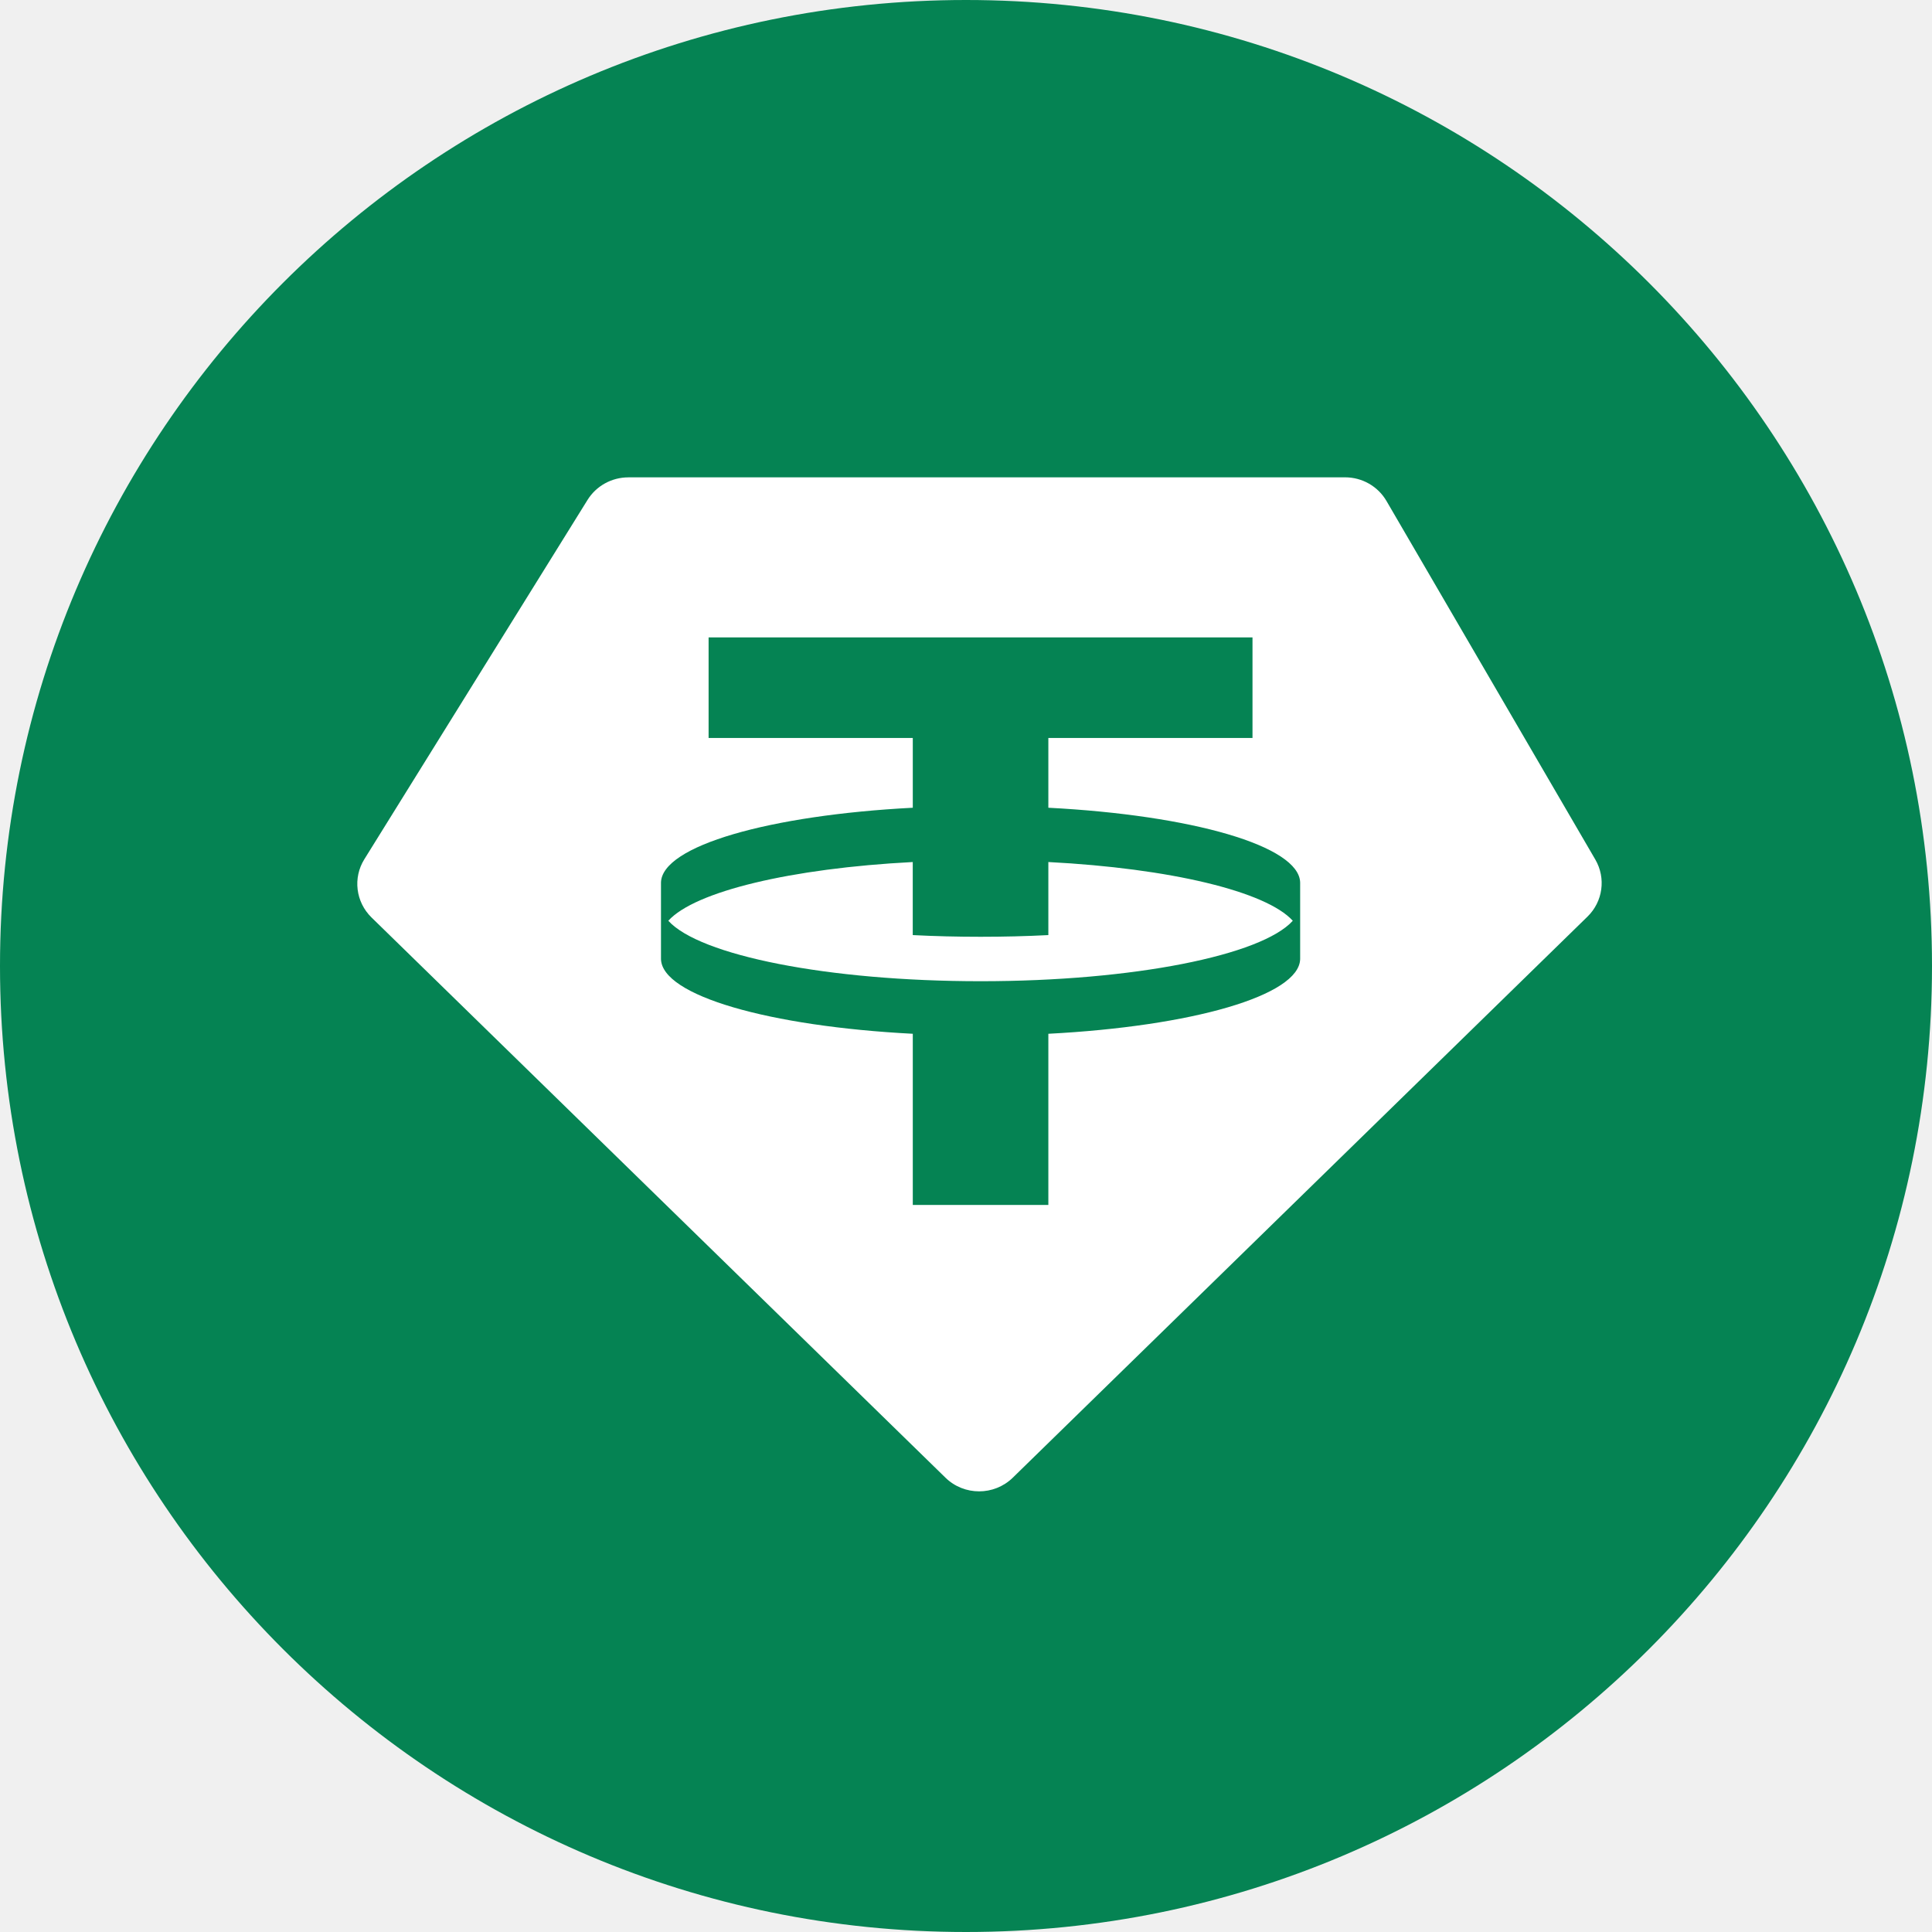
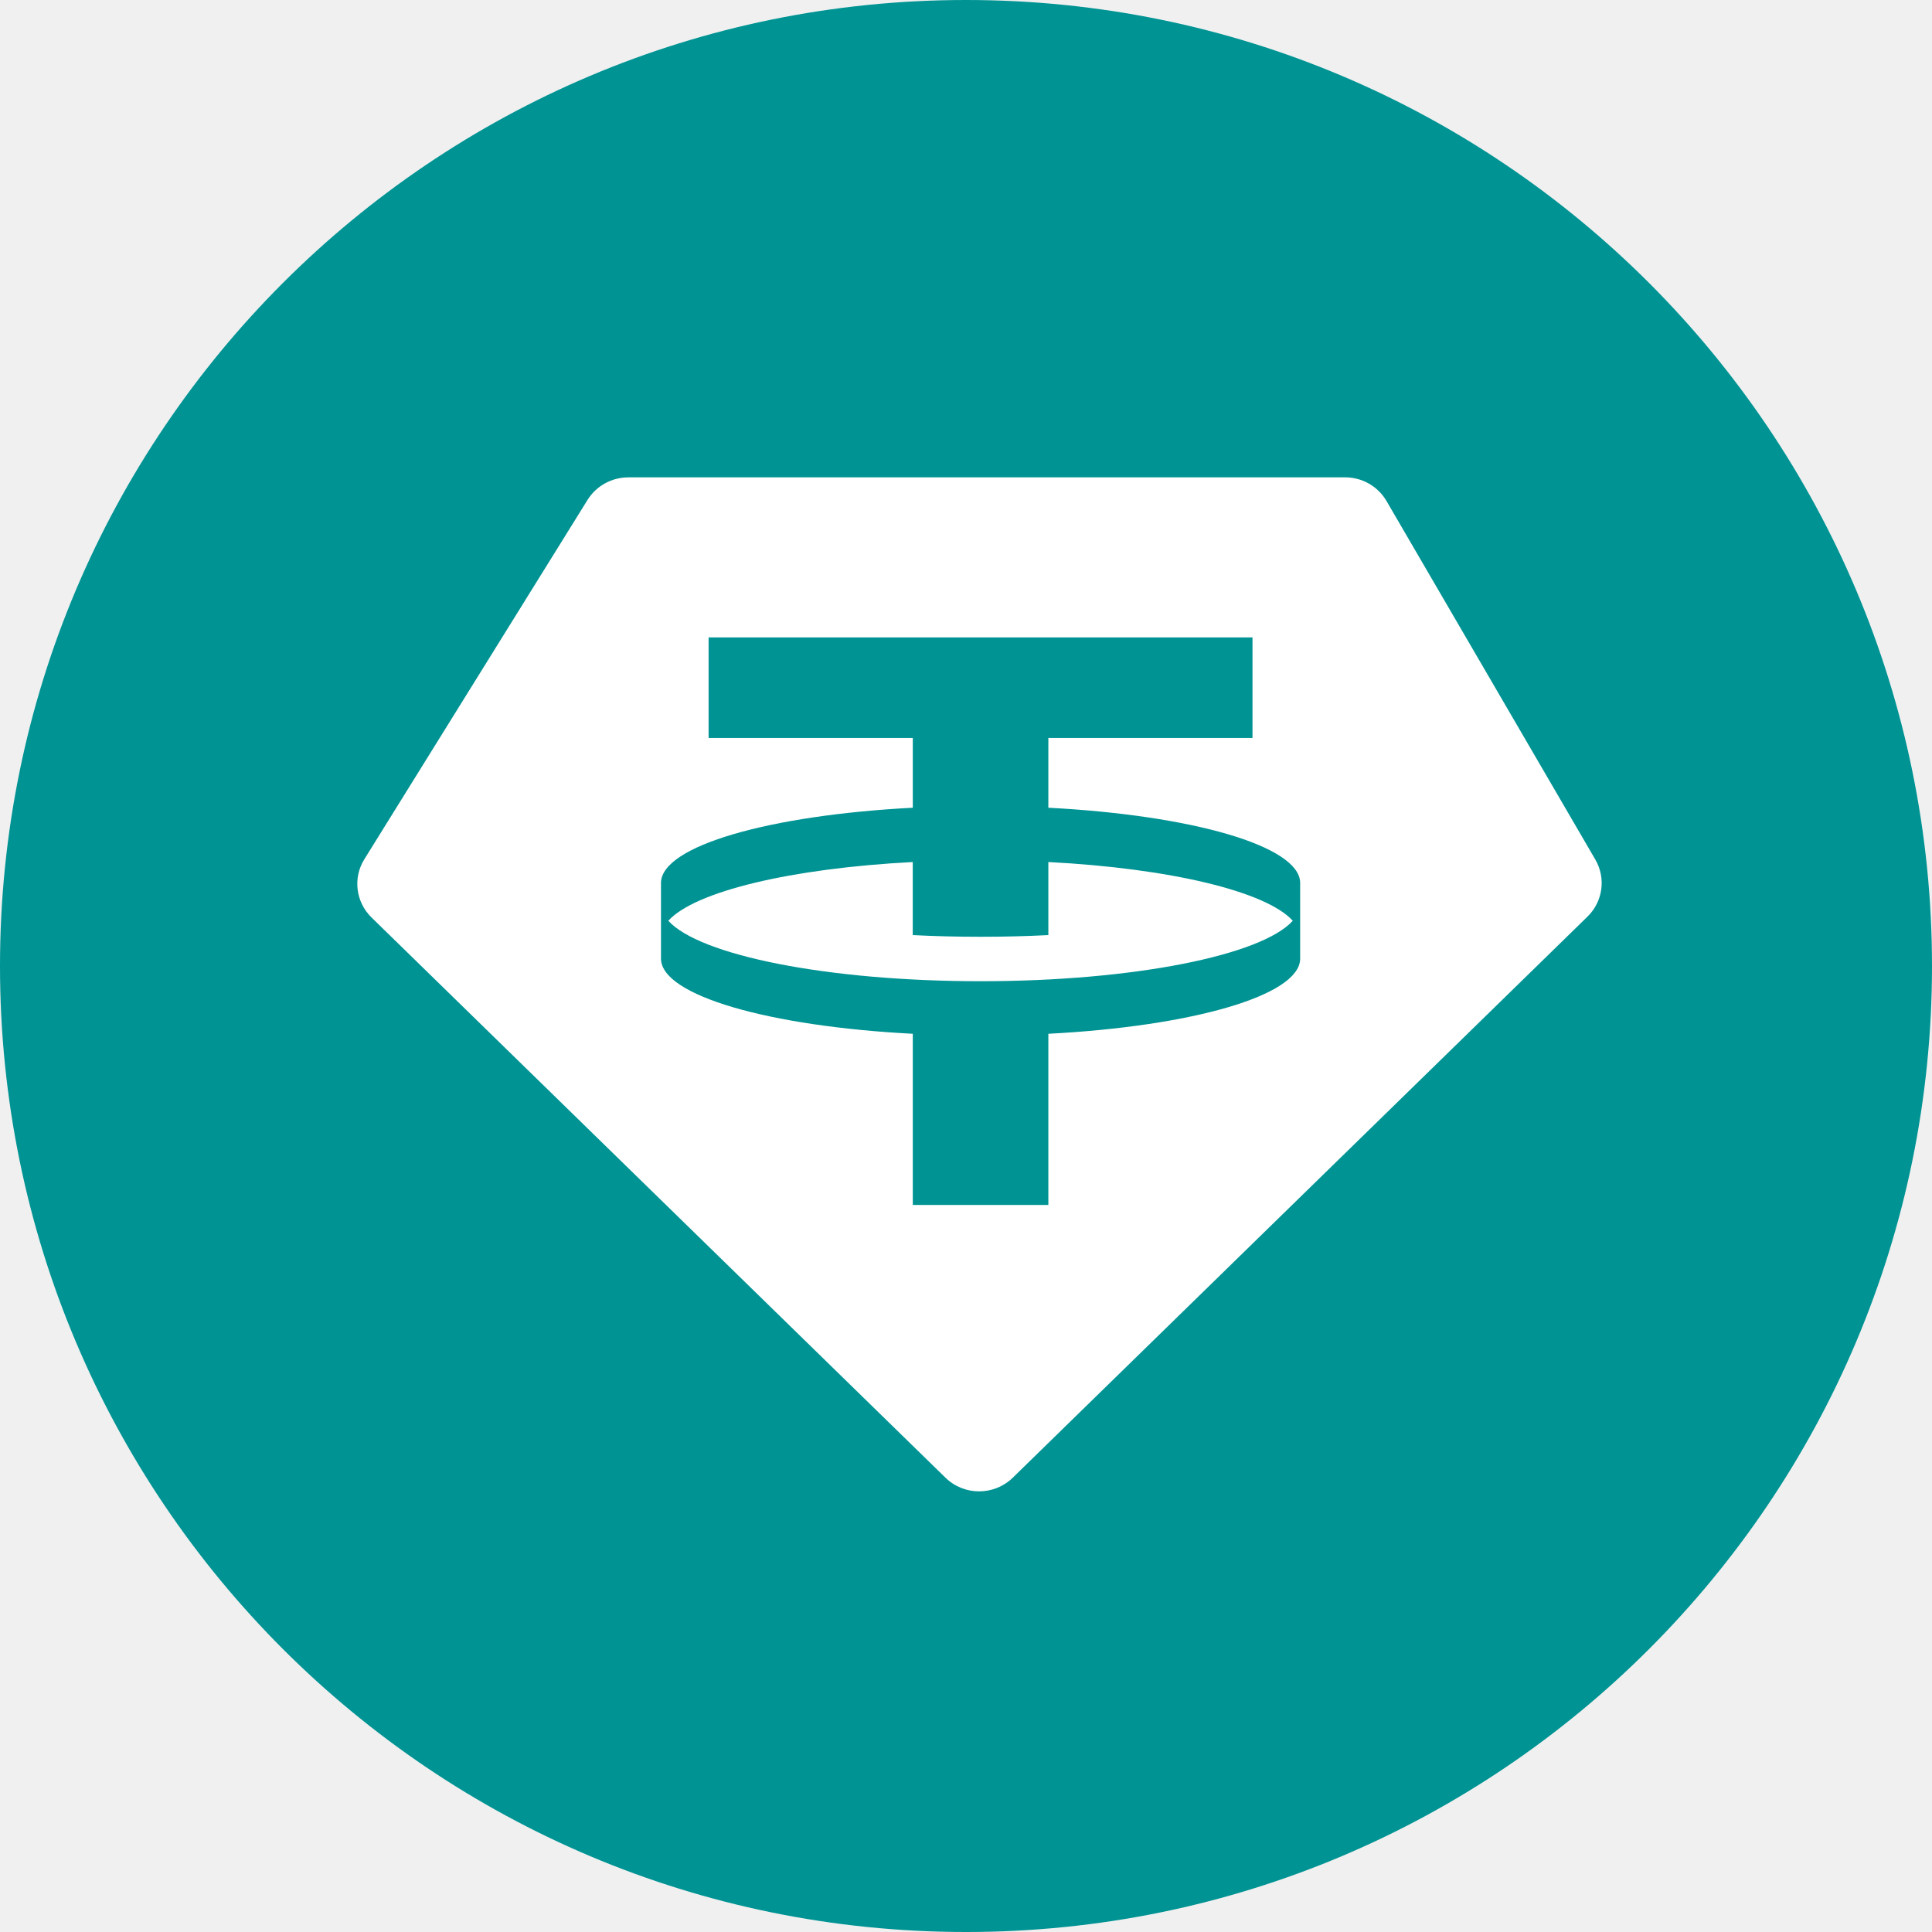
<svg xmlns="http://www.w3.org/2000/svg" width="48" height="48" viewBox="0 0 48 48" fill="none">
  <g clip-path="url(#clip0_40000015_14825)">
-     <path d="M24 48C37.255 48 48 37.255 48 24C48 10.745 37.255 0 24 0C10.745 0 0 10.745 0 24C0 37.255 10.745 48 24 48Z" fill="#058353" />
+     <path d="M24 48C37.255 48 48 37.255 48 24C48 10.745 37.255 0 24 0C10.745 0 0 10.745 0 24C0 37.255 10.745 48 24 48Z" fill="#009393" />
    <path fill-rule="evenodd" clip-rule="evenodd" d="M24.363 24.378C28.165 24.378 31.343 23.735 32.119 22.876C31.46 22.148 29.075 21.574 26.046 21.417V23.232C25.503 23.26 24.94 23.274 24.362 23.274C23.784 23.274 23.221 23.26 22.677 23.232V21.417C19.649 21.574 17.263 22.148 16.604 22.876C17.381 23.735 20.56 24.378 24.362 24.378H24.363ZM31.118 15.836V18.335H26.046V20.068C29.609 20.253 32.282 21.015 32.302 21.927V23.827C32.282 24.738 29.609 25.498 26.046 25.684V29.937H22.678V25.684C19.115 25.499 16.442 24.738 16.422 23.827V21.927C16.442 21.015 19.115 20.253 22.678 20.068V18.335H17.605V15.836H31.119H31.118ZM15.61 11.859H33.418C33.843 11.859 34.235 12.083 34.447 12.447L39.635 21.355C39.904 21.817 39.824 22.4 39.44 22.774L25.161 36.714C24.698 37.165 23.953 37.165 23.491 36.714L9.229 22.793C8.838 22.41 8.763 21.81 9.053 21.346L14.598 12.419C14.814 12.072 15.198 11.86 15.611 11.86L15.61 11.859Z" fill="white" />
  </g>
  <defs>
    <clipPath id="clip0_40000015_14825">
      <path d="M0 24C0 10.745 10.745 0 24 0V0C37.255 0 48 10.745 48 24V24C48 37.255 37.255 48 24 48V48C10.745 48 0 37.255 0 24V24Z" fill="white" />
    </clipPath>
  </defs>
</svg>
